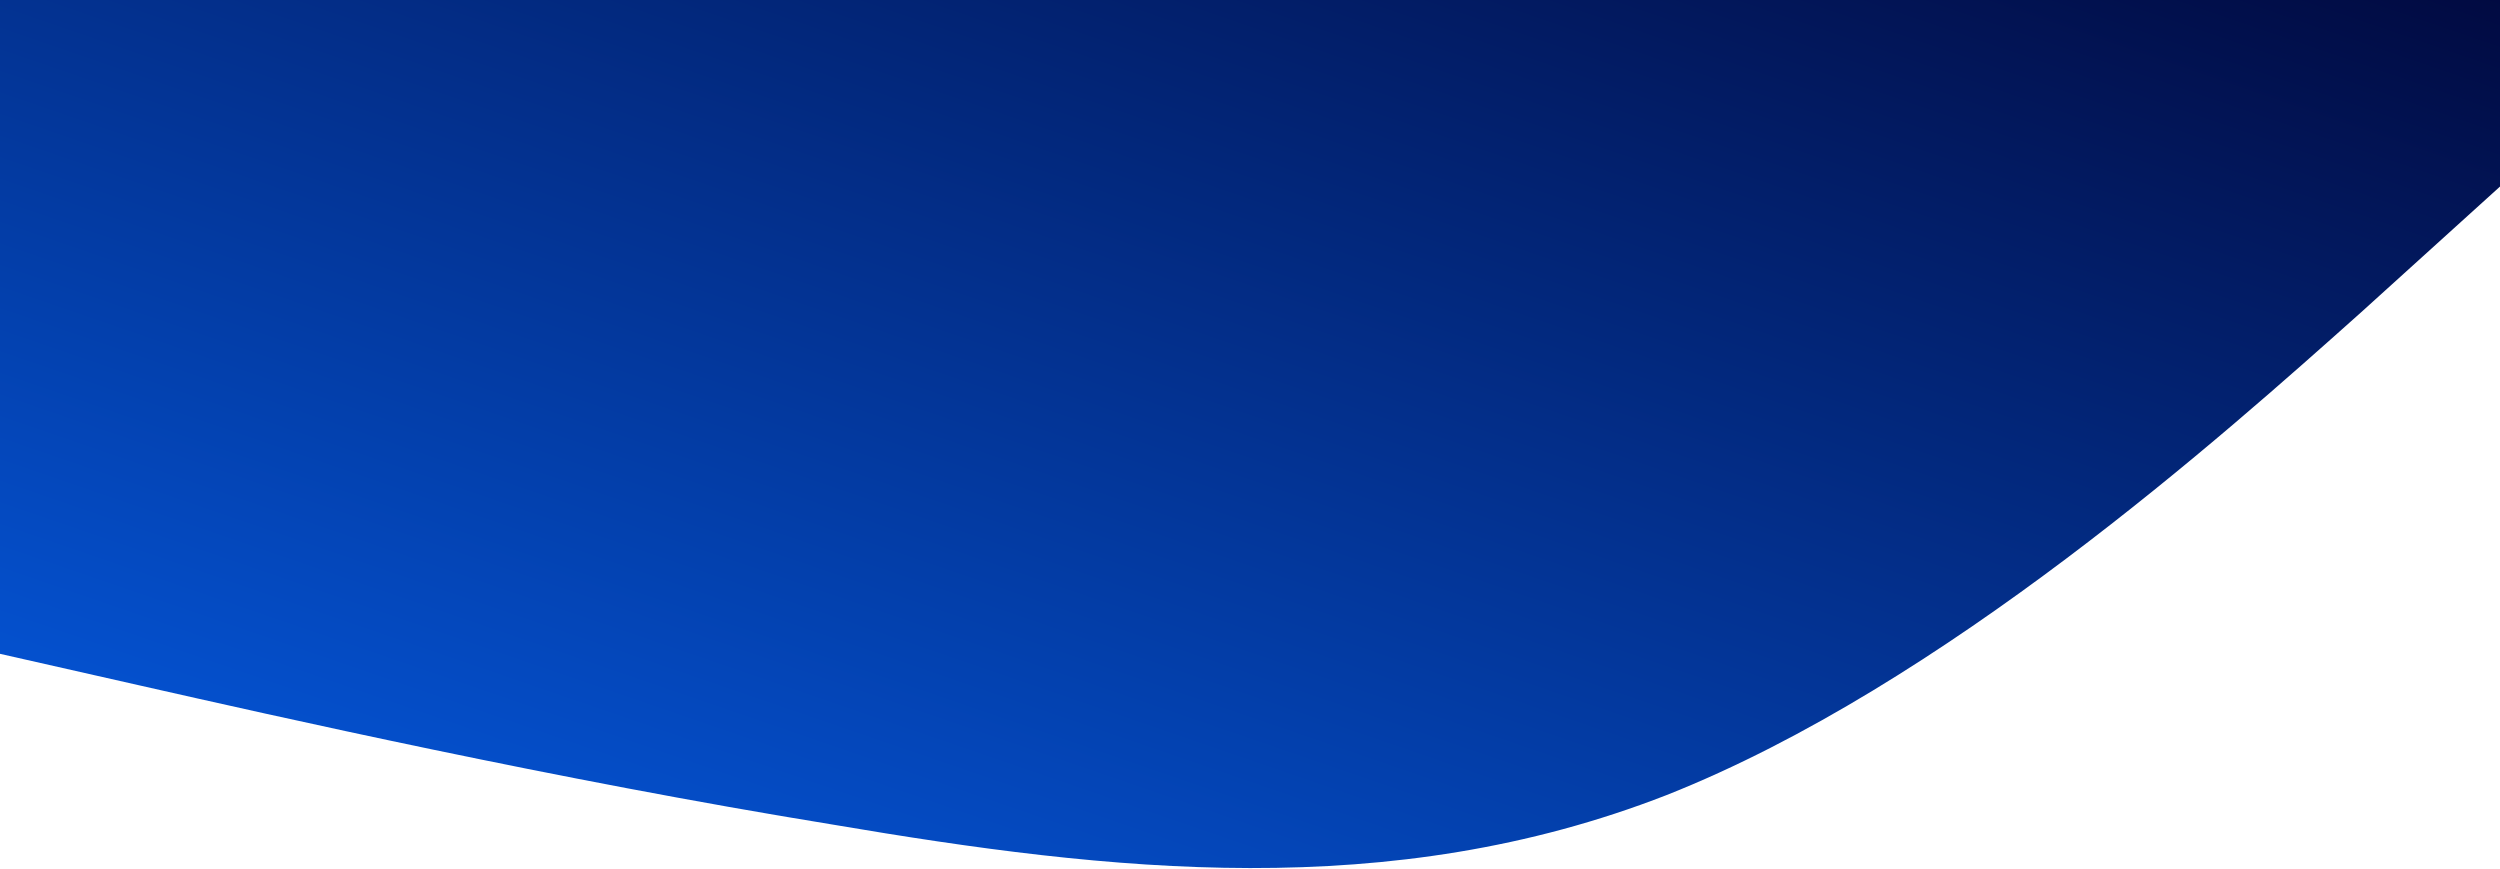
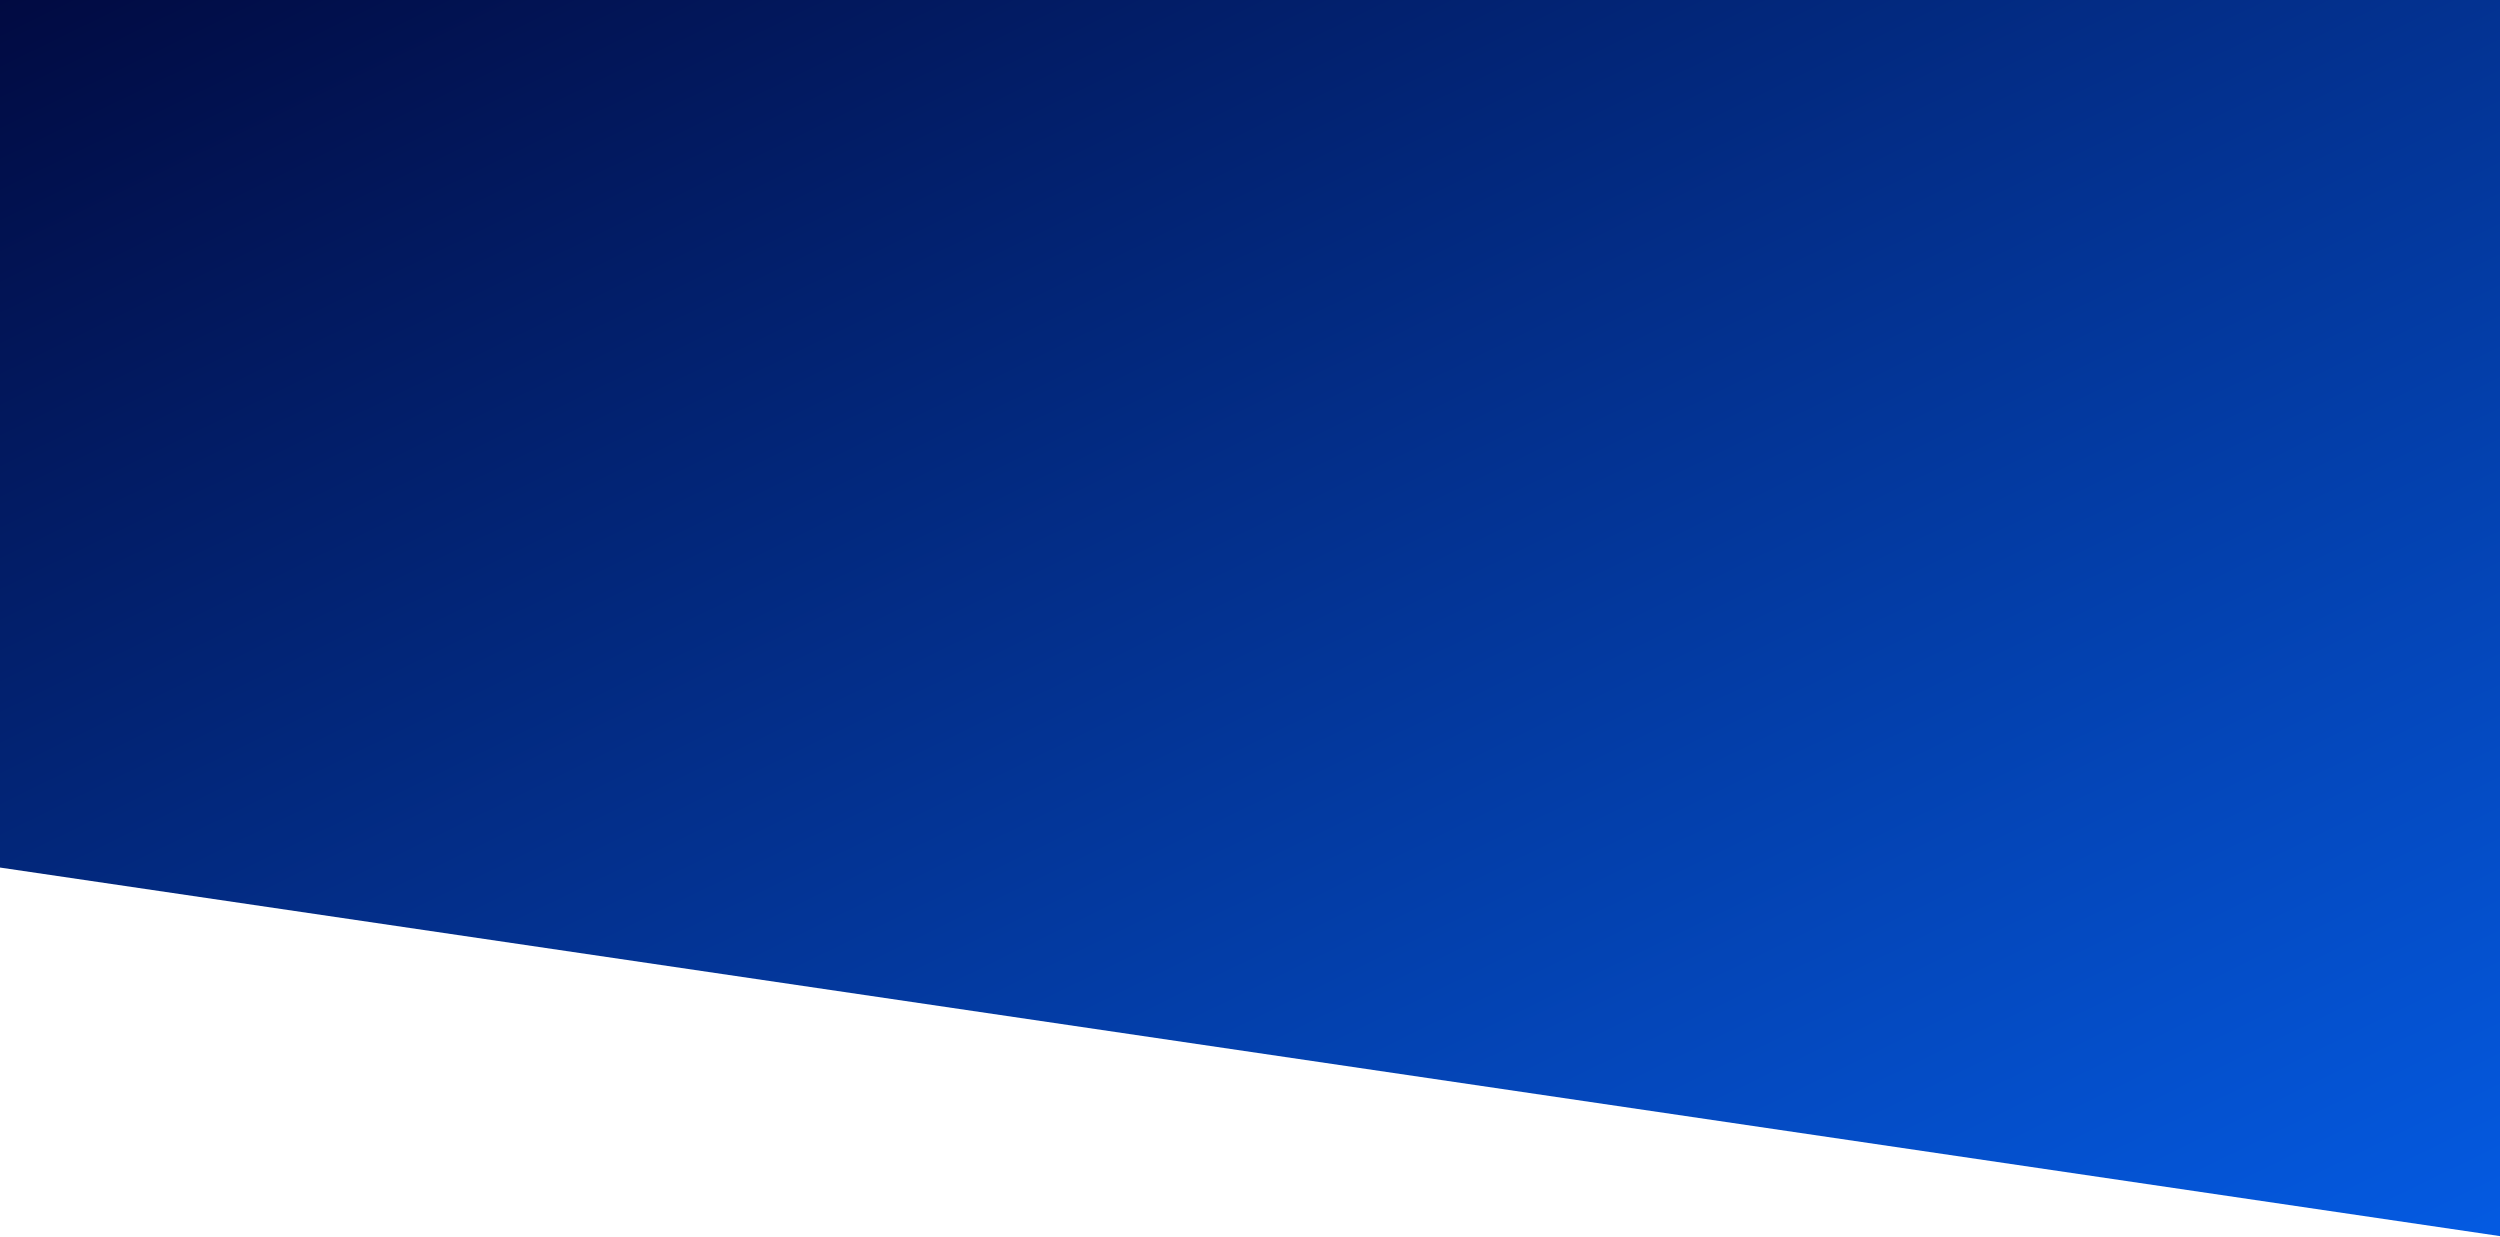
- <svg xmlns="http://www.w3.org/2000/svg" width="1440" height="500" viewBox="0 0 1440 500" fill="none">
-   <path fill-rule="evenodd" clip-rule="evenodd" d="M1440 107.456L1360.13 179.764C1280.27 251.067 1119.73 394.677 960 457.945C800.269 520.21 639.731 502.133 480 475.018C319.462 448.907 159.731 412.753 79.865 394.677L-2.05636e-05 376.6V0H79.865C159.731 0 319.462 0 480 0C639.731 0 800.269 0 960 0C1119.73 0 1280.27 0 1360.13 0H1440V107.456Z" fill="url(#paint0_linear_434_689)" />
+ <svg xmlns="http://www.w3.org/2000/svg" width="1440" height="712" viewBox="0 0 1440 712" fill="none">
+   <path d="M0 0H1440V712L0 499.708V0Z" fill="url(#paint0_linear_496_101)" />
  <defs>
-     <linearGradient id="paint0_linear_434_689" x1="1440" y1="-53.715" x2="1061.3" y2="1046.12" gradientUnits="userSpaceOnUse">
+     <linearGradient id="paint0_linear_496_101" x1="0" y1="-76.49" x2="692.487" y2="1335.82" gradientUnits="userSpaceOnUse">
      <stop stop-color="#010639" />
      <stop offset="1" stop-color="#0569FF" />
    </linearGradient>
  </defs>
</svg>
